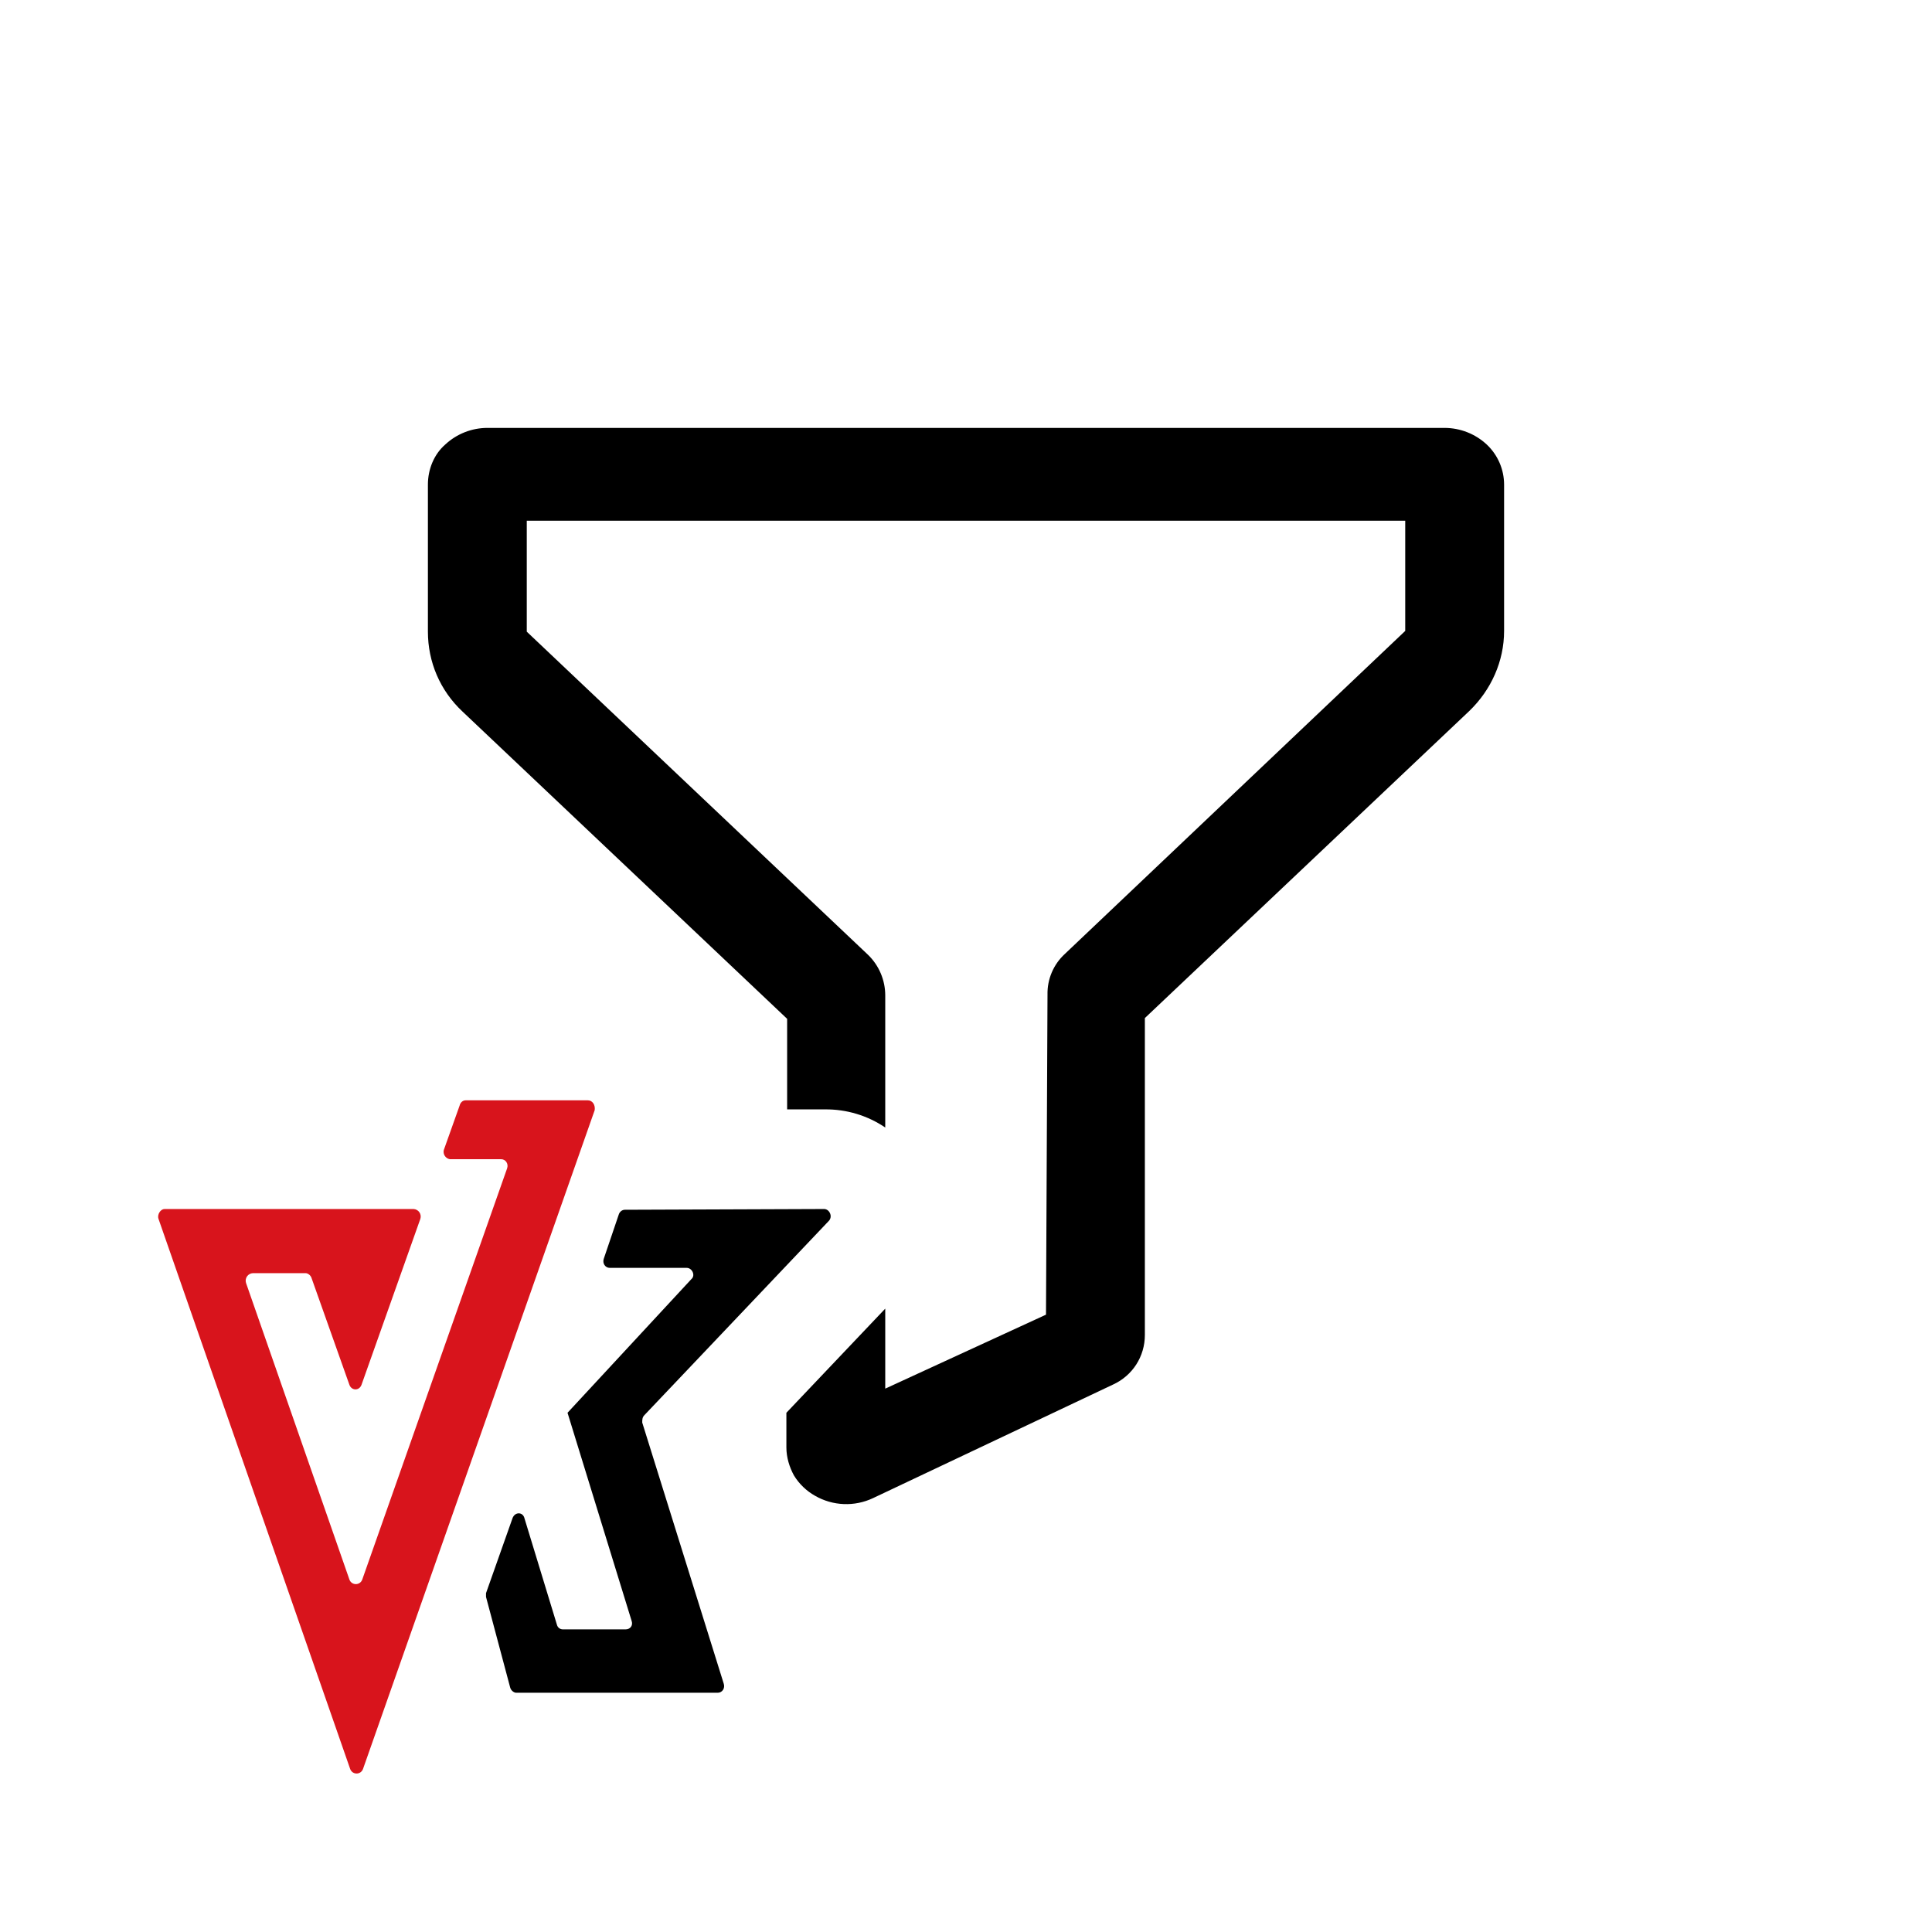
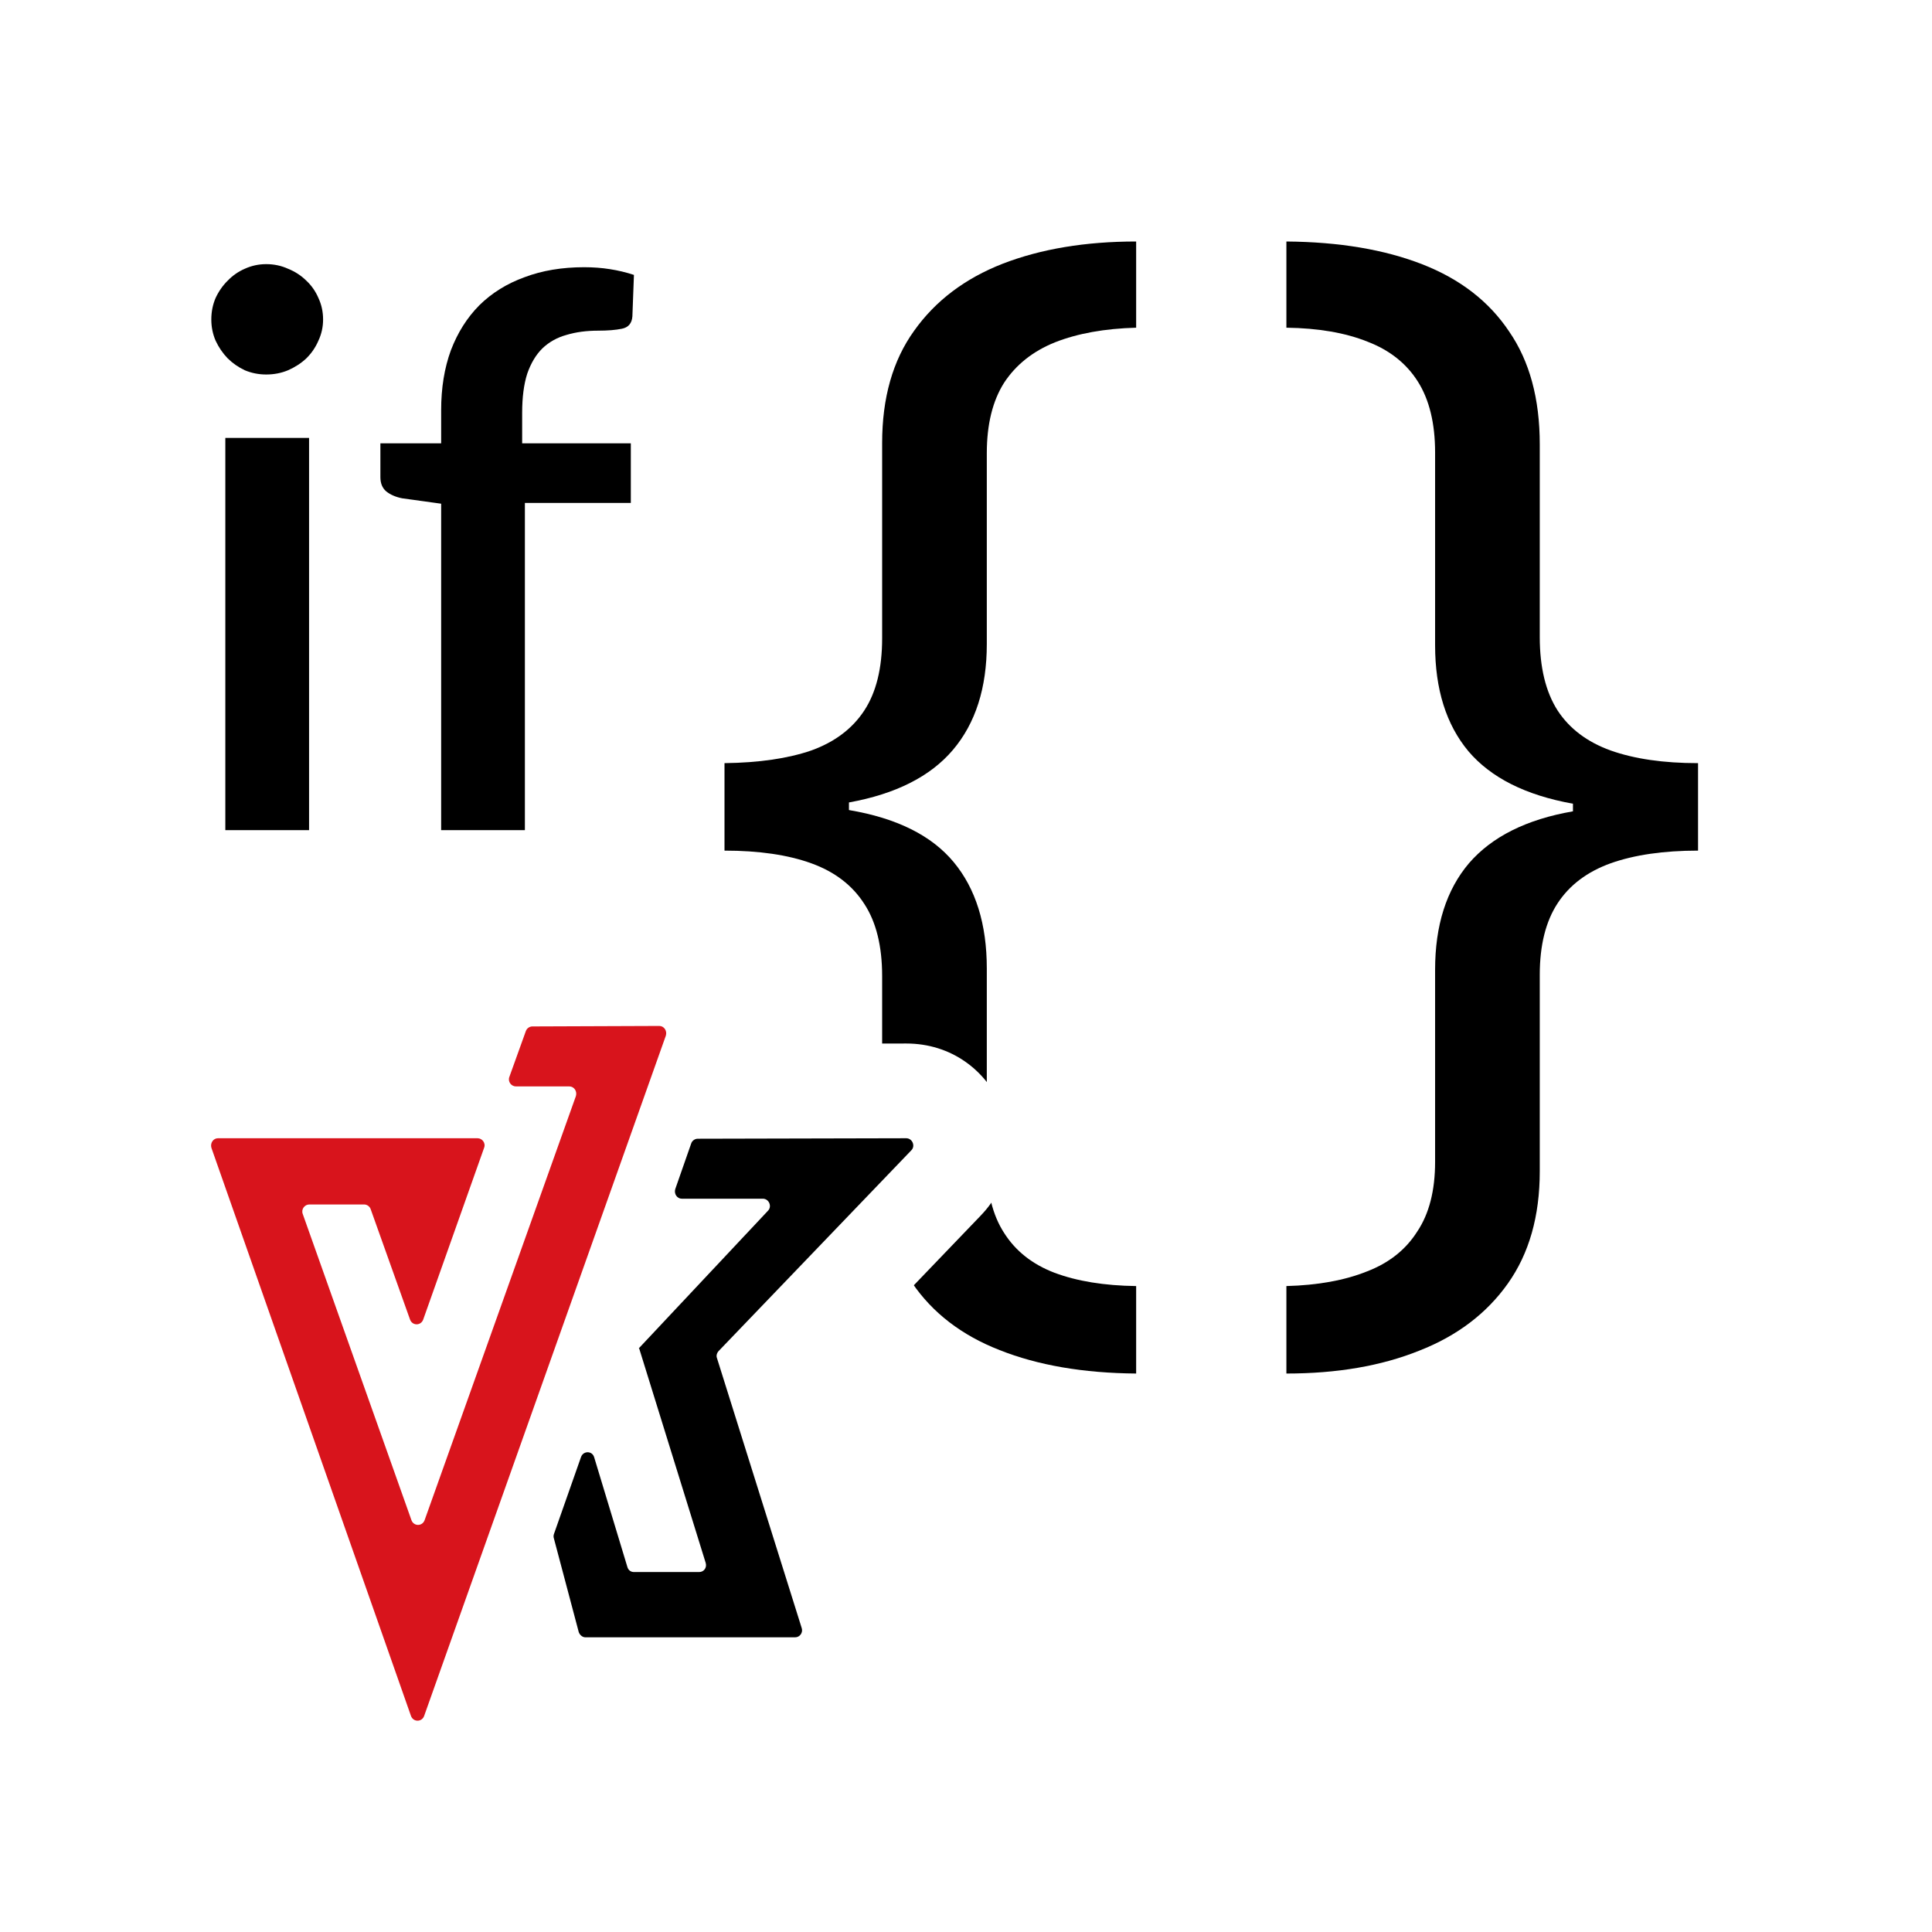
- <svg xmlns="http://www.w3.org/2000/svg" width="256" height="256" fill="none">
-   <path fill="#fff" d="M0 0h256v256H0z" />
-   <path d="M64.6 56.7h126.8c2.1 0 4.1.8 5.6 2.2a7.3 7.3 0 012.3 5.3v19.4c0 4-1.7 7.8-4.6 10.6l-43 40.7v42c0 2.8-1.6 5.4-4.3 6.6l-31.7 15a8.3 8.3 0 01-7.7-.3 7.7 7.7 0 01-2.8-2.7c-.6-1.1-1-2.4-1-3.7v-4.6l13.1-13.8V184l21.3-9.8.2-42.4a7.1 7.1 0 012.3-5.4l45.1-42.8V69H69.8v14.7l45.2 42.8a7.5 7.5 0 012.3 5.4v17.5a14 14 0 00-8-2.4h-5v-12l-43-40.7c-3-2.8-4.6-6.6-4.6-10.6V64.2c0-2 .8-4 2.3-5.3a8.2 8.2 0 015.6-2.2z" fill="#000" />
-   <path d="M109.3 160.2l-26.5.1c-.4 0-.7.3-.8.6l-2 5.9c-.2.6.2 1.2.8 1.2H91c.7 0 1.2 1 .6 1.5l-16.4 17.7 8.5 27.6c.2.6-.2 1.1-.8 1.1h-8.3a.8.8 0 01-.8-.6l-4.3-14.1c-.2-.9-1.3-.9-1.6 0l-3.5 9.9v.5l3.2 12c.1.4.5.7.8.7h26.7c.6 0 1-.6.8-1.2l-10.8-34.6c0-.4 0-.7.3-1l24.4-25.7c.6-.6.1-1.6-.6-1.6z" fill="#000" />
-   <path d="M78 145.8H61.7c-.4 0-.7.3-.8.7l-2.1 5.9a1 1 0 00.8 1.2h6.8c.6 0 1 .6.8 1.2l-19.2 54.5a.9.9 0 01-1.7 0L32.6 170a1 1 0 01.9-1.3h7c.3 0 .7.3.8.7l5 14.1c.3.8 1.3.8 1.6 0l7.8-22a1 1 0 00-.9-1.3h-33c-.5 0-1 .7-.8 1.3l25.4 72.9c.3.8 1.4.8 1.7 0l30.7-87.3c.1-.7-.3-1.3-.9-1.3z" fill="#D8141C" />
+ <svg xmlns="http://www.w3.org/2000/svg" width="256" height="256" viewBox="0 0 256 256" fill="none">
+   <rect width="256" height="256" fill="white" />
+   <path d="M40.953 58.03V110H29.858V58.03H40.953ZM42.811 42.337C42.811 43.322 42.605 44.256 42.192 45.139C41.813 46.022 41.28 46.804 40.592 47.483C39.904 48.128 39.095 48.655 38.166 49.062C37.272 49.436 36.309 49.623 35.276 49.623C34.279 49.623 33.333 49.436 32.438 49.062C31.578 48.655 30.821 48.128 30.168 47.483C29.514 46.804 28.98 46.022 28.568 45.139C28.189 44.256 28 43.322 28 42.337C28 41.318 28.189 40.367 28.568 39.484C28.98 38.6 29.514 37.836 30.168 37.191C30.821 36.512 31.578 35.985 32.438 35.611C33.333 35.204 34.279 35 35.276 35C36.309 35 37.272 35.204 38.166 35.611C39.095 35.985 39.904 36.512 40.592 37.191C41.28 37.836 41.813 38.6 42.192 39.484C42.605 40.367 42.811 41.318 42.811 42.337Z" fill="black" />
+   <path d="M58.455 110V66.743L53.294 66.029C52.434 65.859 51.729 65.554 51.178 65.112C50.662 64.671 50.404 64.042 50.404 63.227V58.743H58.455V54.361C58.455 51.406 58.885 48.757 59.745 46.413C60.64 44.069 61.895 42.082 63.512 40.452C65.164 38.821 67.159 37.581 69.499 36.732C71.838 35.849 74.47 35.408 77.394 35.408C78.599 35.408 79.734 35.492 80.8 35.662C81.901 35.832 82.968 36.087 84 36.427L83.794 41.929C83.725 42.846 83.26 43.39 82.4 43.56C81.575 43.73 80.525 43.815 79.252 43.815C77.704 43.815 76.311 44.001 75.072 44.375C73.834 44.715 72.767 45.309 71.873 46.158C71.012 47.008 70.342 48.128 69.86 49.521C69.413 50.914 69.189 52.646 69.189 54.718V58.743H83.587V66.641H69.55V110H58.455Z" fill="black" />
+   <path d="M150.546 182C143.555 181.944 137.523 180.908 132.449 178.892C127.431 176.933 123.569 173.965 120.863 169.99C118.213 166.015 116.888 161.031 116.888 155.04V129.34C116.888 125.365 116.099 122.174 114.52 119.766C112.942 117.302 110.602 115.511 107.501 114.391C104.4 113.271 100.567 112.711 96 112.711V101.121C100.567 101.065 104.4 100.505 107.501 99.441C110.602 98.321 112.942 96.558 114.52 94.15C116.099 91.742 116.888 88.551 116.888 84.576V58.708C116.888 52.717 118.298 47.761 121.117 43.842C123.936 39.867 127.854 36.899 132.872 34.94C137.946 32.98 143.837 32 150.546 32V43.422C146.374 43.534 142.794 44.178 139.806 45.354C136.875 46.53 134.619 48.321 133.041 50.729C131.519 53.137 130.757 56.244 130.757 60.051V85.332C130.757 91.154 129.263 95.83 126.275 99.357C123.287 102.885 118.692 105.208 112.491 106.328V107.336C118.805 108.4 123.428 110.695 126.36 114.223C129.292 117.75 130.757 122.454 130.757 128.333V154.116C130.757 157.924 131.519 161.003 133.041 163.355C134.563 165.763 136.79 167.526 139.722 168.646C142.71 169.766 146.318 170.354 150.546 170.41V182Z" fill="black" />
+   <path d="M170.454 182V170.41C174.626 170.298 178.178 169.654 181.109 168.478C184.041 167.358 186.268 165.595 187.79 163.187C189.369 160.835 190.158 157.756 190.158 153.948V128.501C190.158 122.621 191.652 117.918 194.64 114.391C197.685 110.863 202.279 108.568 208.425 107.504V106.496C202.167 105.376 197.544 103.053 194.556 99.525C191.624 95.998 190.158 91.323 190.158 85.499V59.968C190.158 56.104 189.397 52.969 187.875 50.561C186.352 48.153 184.125 46.39 181.194 45.27C178.262 44.094 174.682 43.478 170.454 43.422V32C177.445 32.056 183.449 33.064 188.467 35.023C193.484 36.983 197.318 39.951 199.968 43.926C202.674 47.846 204.027 52.829 204.027 58.876V84.408C204.027 88.439 204.816 91.686 206.395 94.15C207.974 96.558 210.313 98.321 213.414 99.441C216.571 100.561 220.433 101.121 225 101.121V112.711C220.433 112.711 216.571 113.271 213.414 114.391C210.313 115.511 207.974 117.274 206.395 119.682C204.816 122.09 204.027 125.253 204.027 129.172V155.208C204.027 161.143 202.618 166.099 199.799 170.074C196.98 174.049 193.061 177.017 188.044 178.976C183.026 180.992 177.163 182 170.454 182Z" fill="black" />
+   <path d="M87.364 123.391C96.704 123.391 101.491 131.396 100.869 138.314L120.08 138.27C132.071 138.27 138.194 152.541 129.942 161.08L109.159 182.729L118.347 212C120.917 220.129 115.101 229.505 105.367 229.505H77.554C74.428 229.505 71.822 228.521 69.763 227.054L68.131 231.648L68.092 231.752C63.685 243.487 46.973 243.487 42.566 231.752L42.519 231.627L15.919 155.905L15.826 155.589C13.686 148.281 18.436 138.27 28.882 138.27H55.617L57.688 132.513C59.596 127.064 64.786 123.471 70.5 123.455L70.539 123.455L87.364 123.391Z" fill="white" />
+   <path d="M120.08 150.823L92.454 150.887C92.081 150.887 91.709 151.141 91.585 151.523L89.474 157.563C89.288 158.199 89.722 158.835 90.343 158.835H101.083C101.89 158.835 102.325 159.852 101.766 160.425L84.632 178.674H84.694L93.509 207.096C93.695 207.732 93.261 208.305 92.64 208.305H84.011C83.576 208.305 83.266 208.05 83.142 207.669L78.734 193.108C78.485 192.217 77.306 192.217 76.996 193.044L73.395 203.281C73.333 203.472 73.333 203.663 73.395 203.854L76.685 216.253C76.809 216.634 77.182 216.952 77.554 216.952H105.367C105.988 216.952 106.422 216.316 106.236 215.744L94.999 179.945C94.875 179.628 94.999 179.246 95.248 178.992L120.763 152.413C121.322 151.841 120.887 150.823 120.08 150.823Z" fill="black" />
+   <path d="M87.364 135.944L70.539 136.008C70.167 136.008 69.794 136.262 69.67 136.644L67.497 142.684C67.249 143.32 67.746 143.956 68.366 143.956H75.444C76.065 143.956 76.499 144.592 76.313 145.228L56.26 201.437C55.95 202.264 54.833 202.264 54.522 201.437L40.119 160.87C39.871 160.234 40.367 159.598 40.988 159.598H48.252C48.624 159.598 48.997 159.852 49.121 160.234L54.336 174.858C54.646 175.685 55.764 175.685 56.074 174.858L64.145 152.095C64.393 151.459 63.897 150.823 63.276 150.823H28.882C28.261 150.823 27.827 151.459 28.013 152.095L54.46 227.38C54.77 228.207 55.888 228.207 56.198 227.38L88.233 137.216C88.419 136.58 87.984 135.944 87.364 135.944Z" fill="#D8141C" />
</svg>
